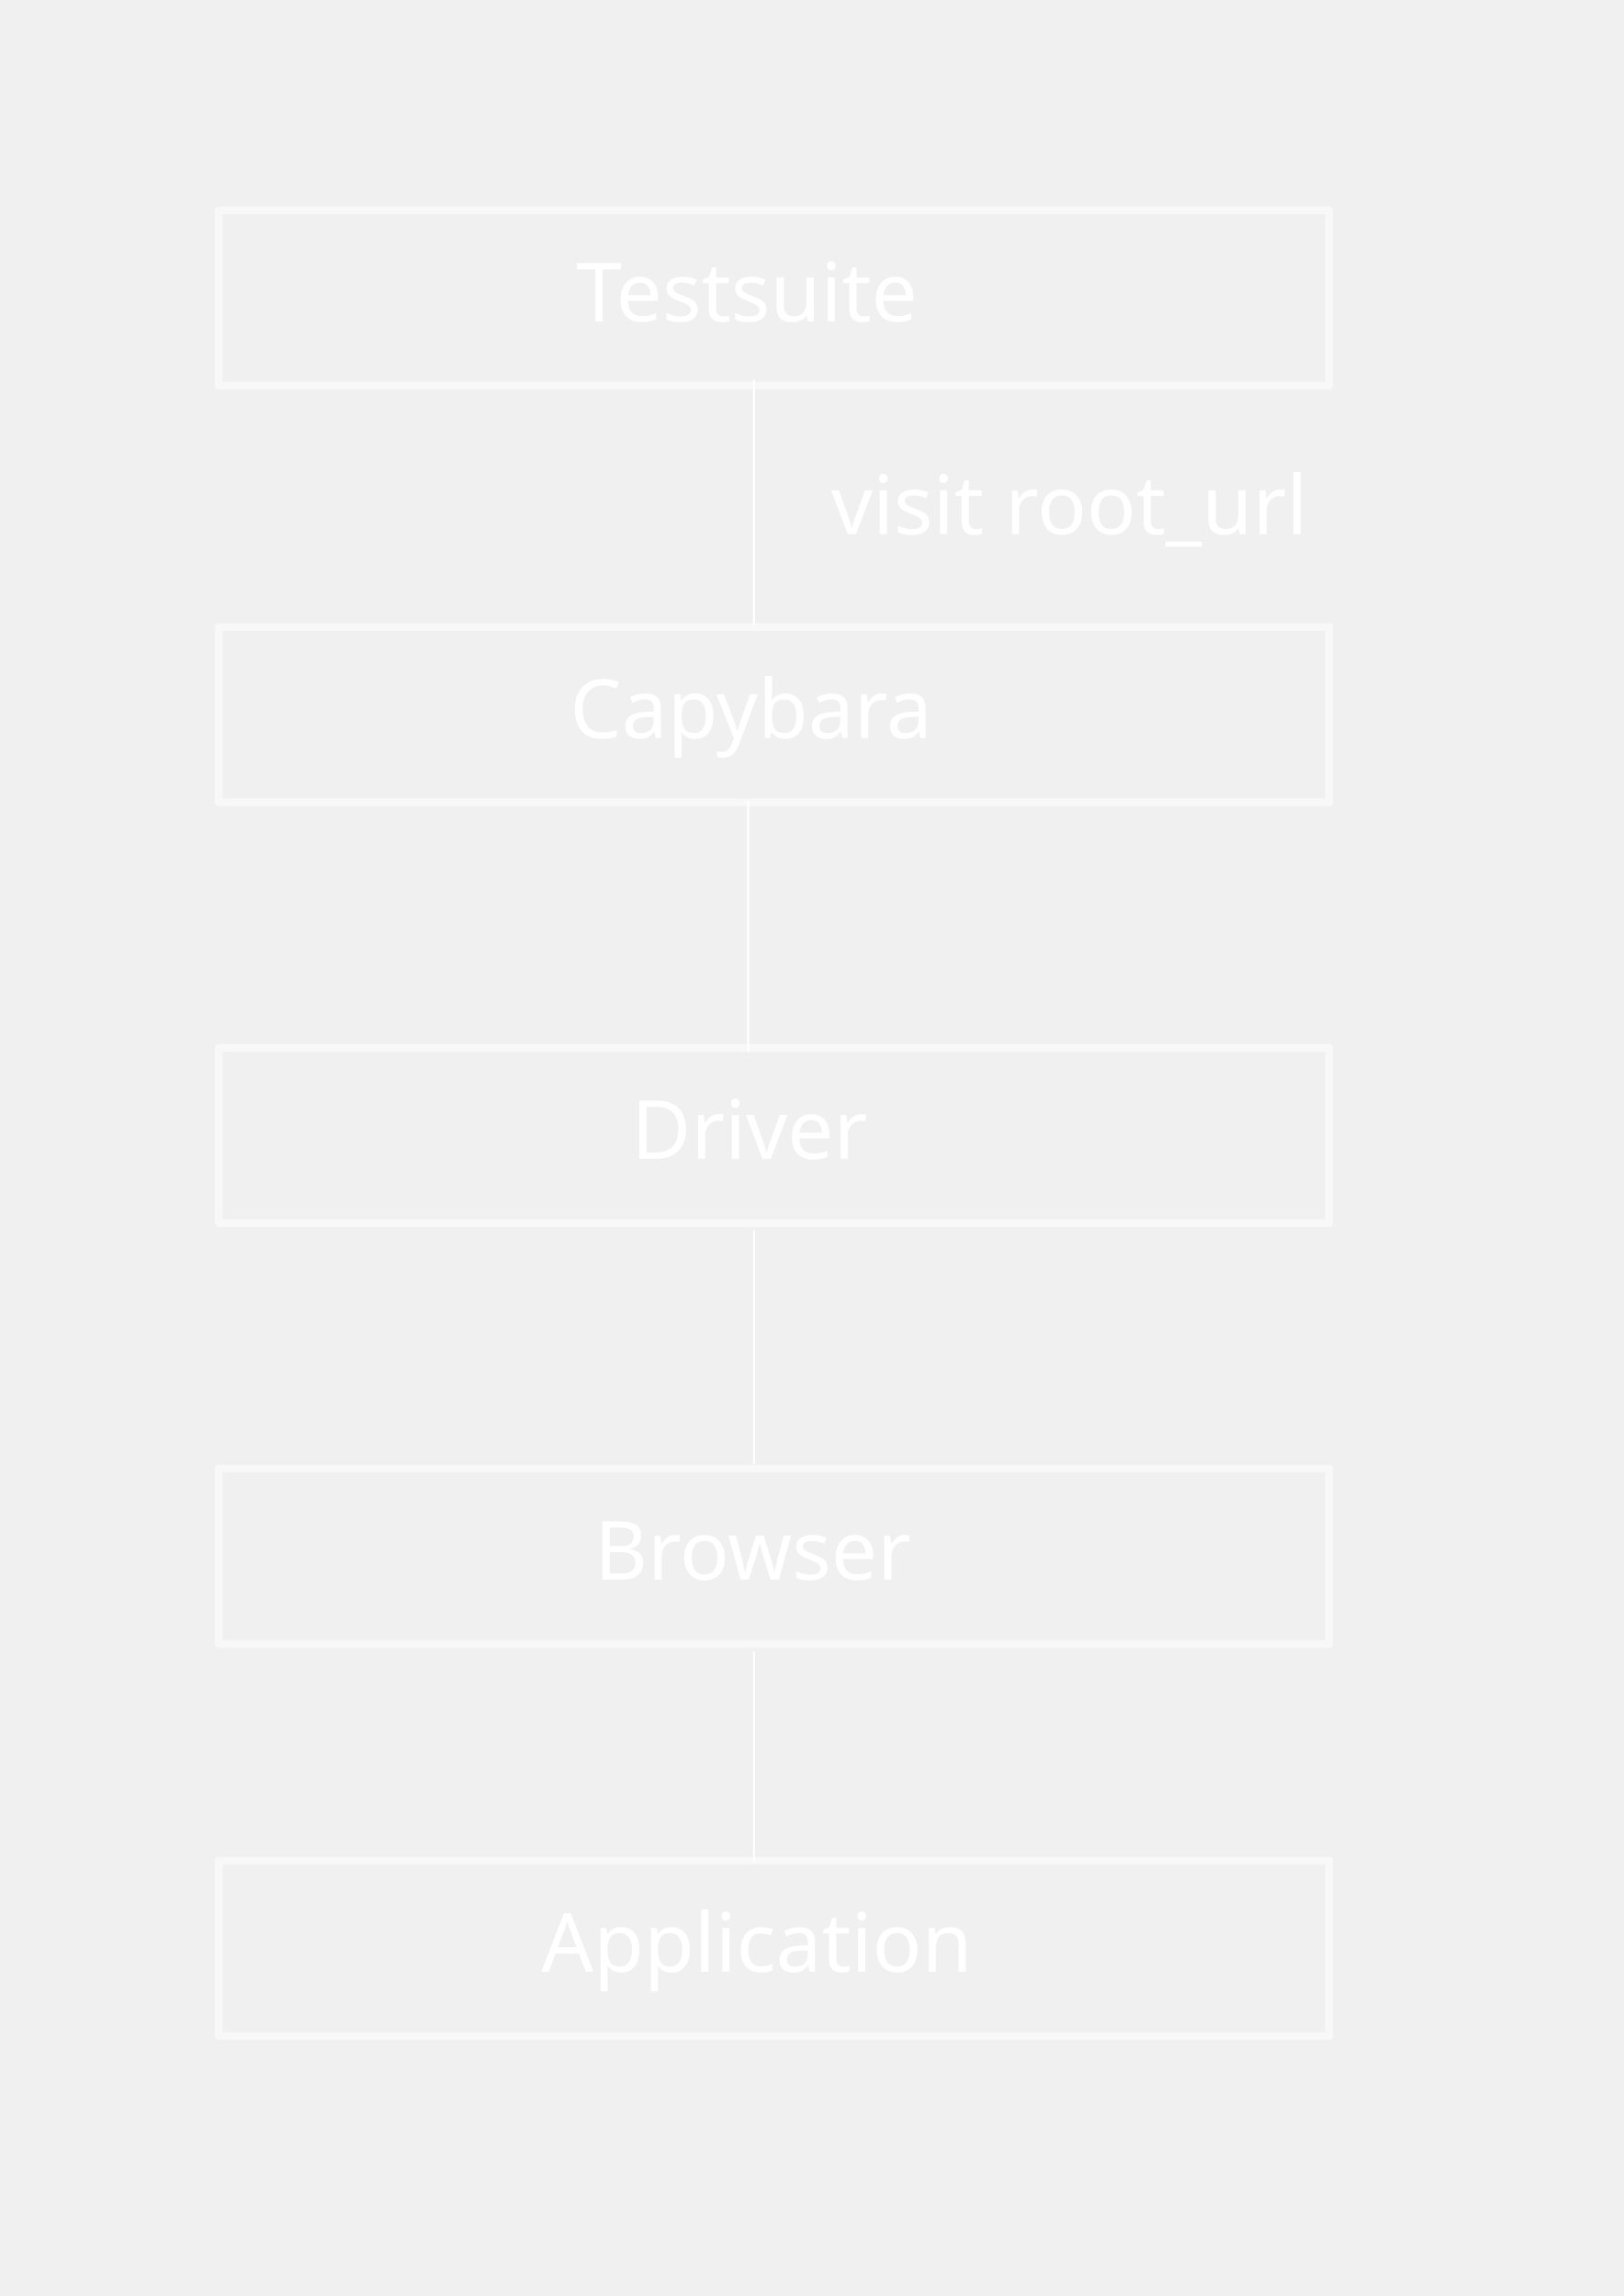
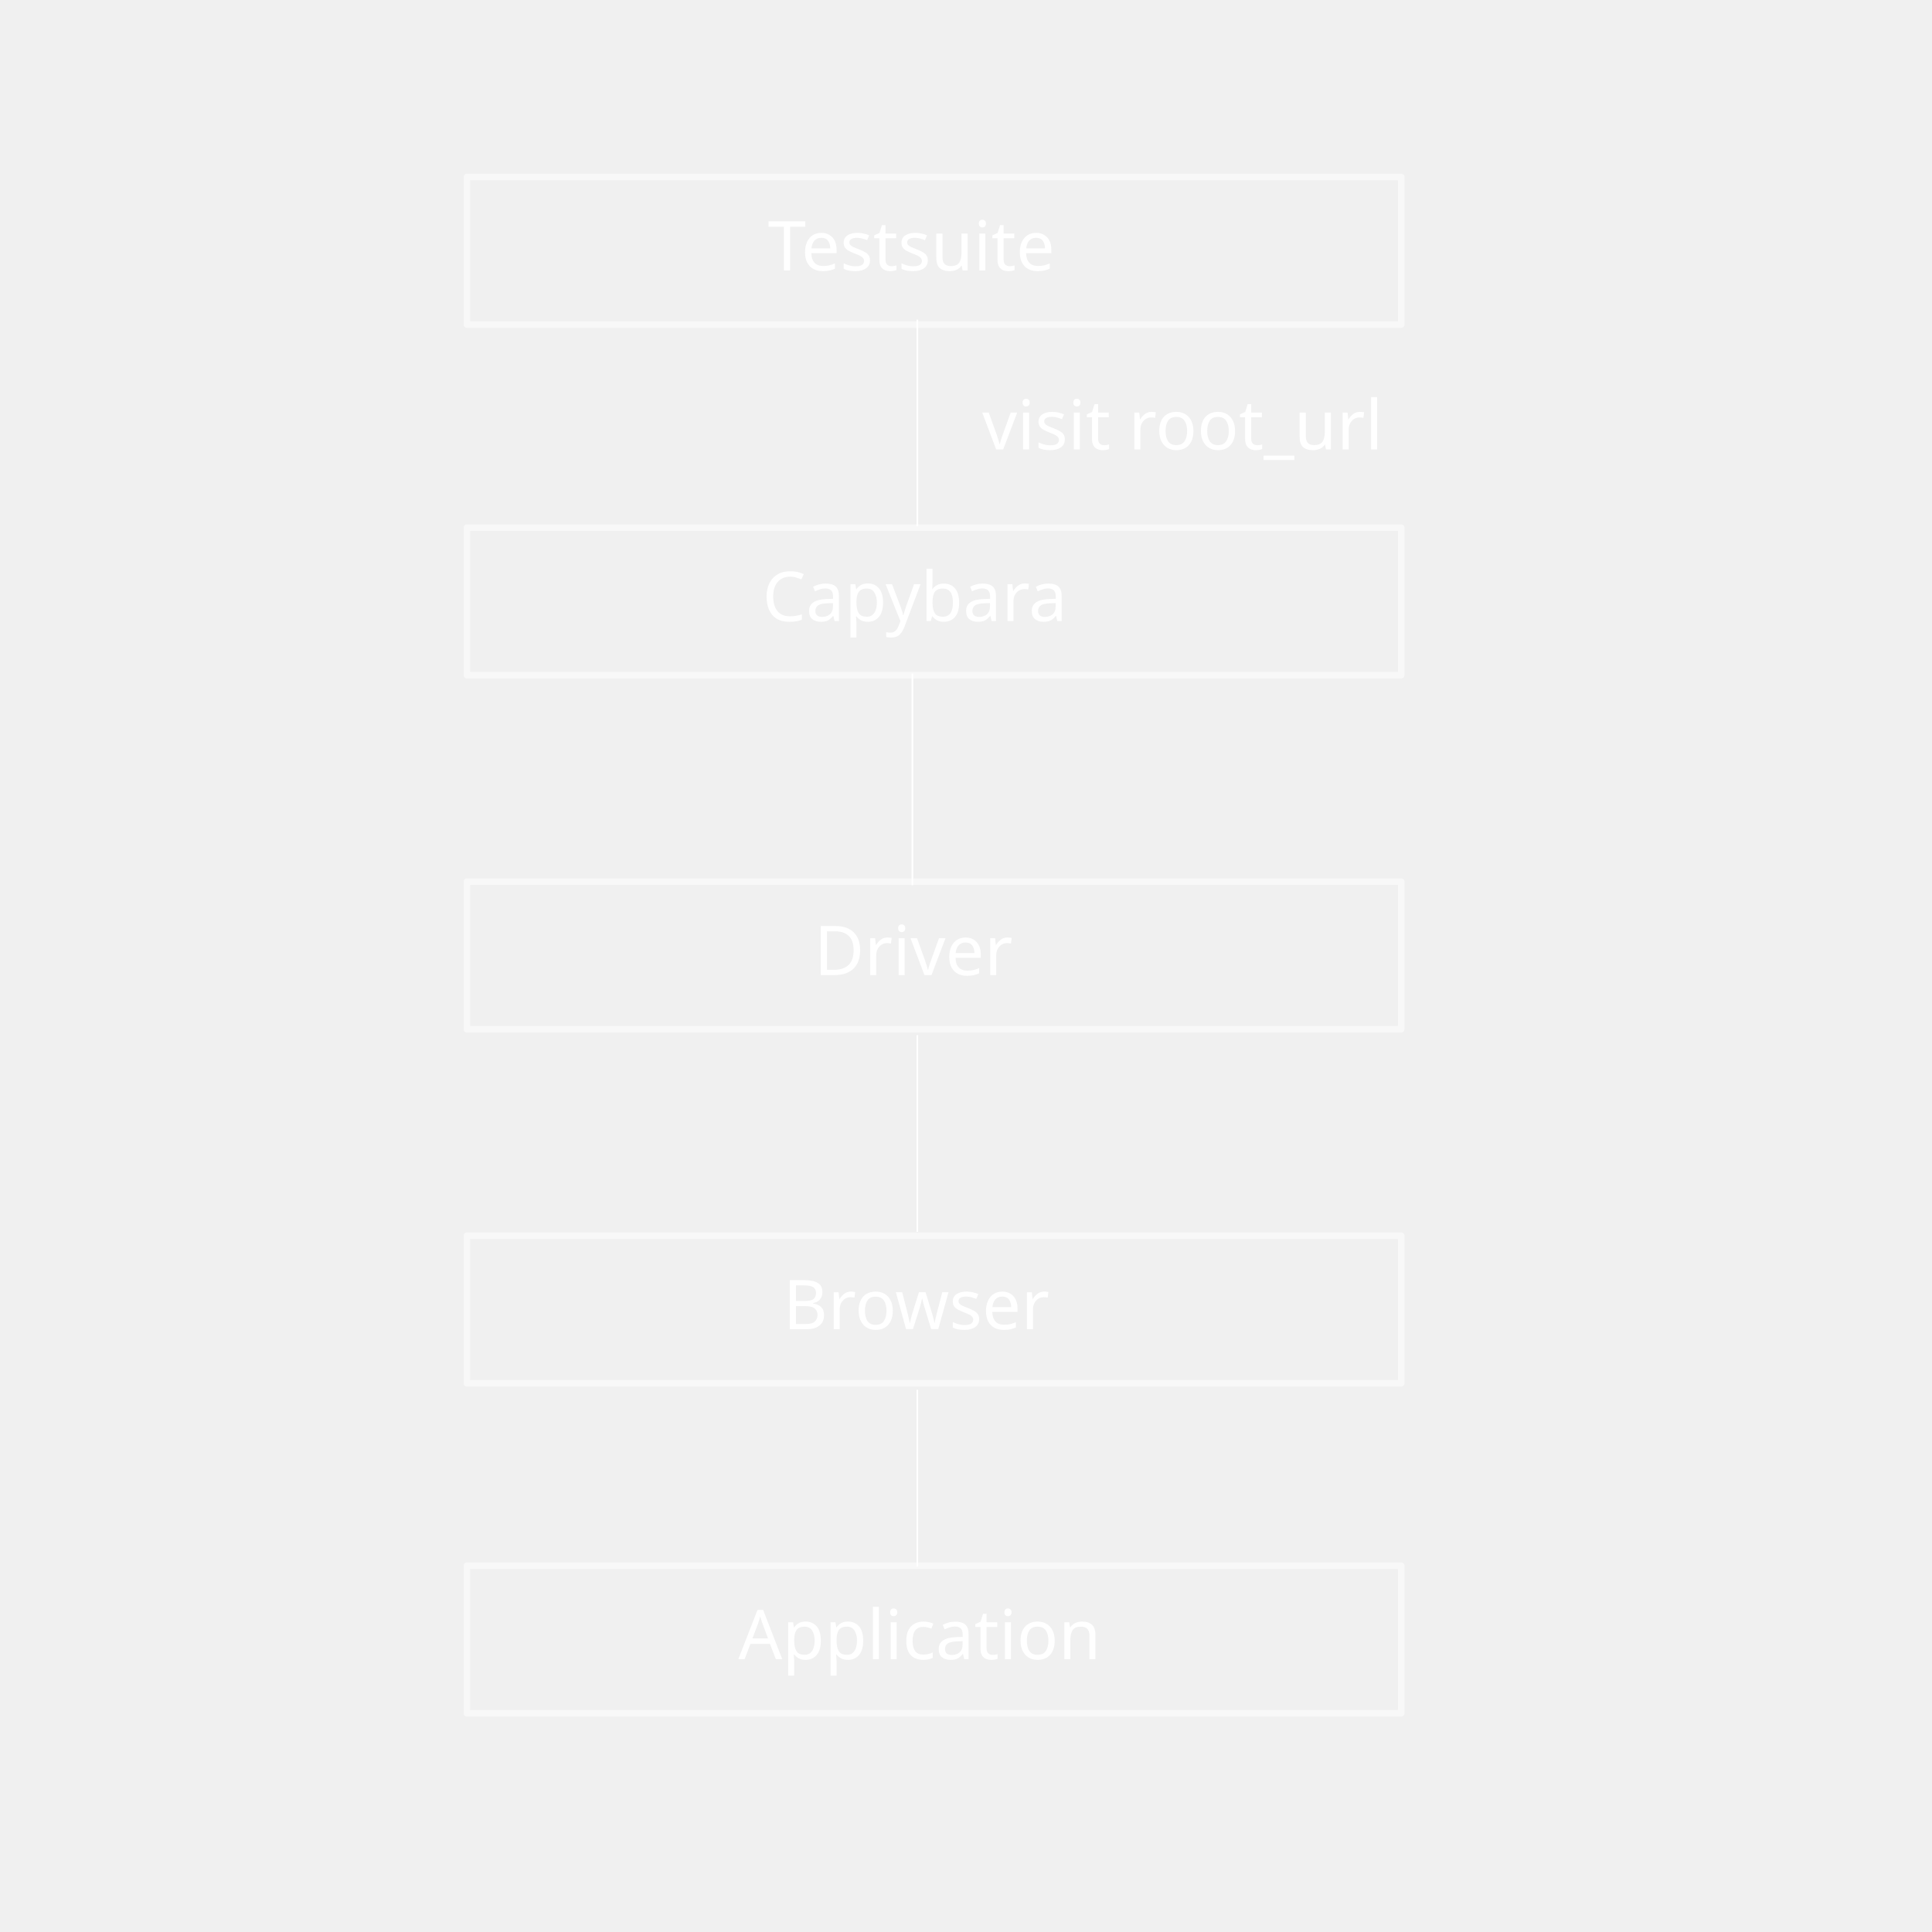
- <svg xmlns="http://www.w3.org/2000/svg" width="210mm" height="297mm" viewBox="0 0 210 297" version="1.1" id="svg8">
+ <svg xmlns="http://www.w3.org/2000/svg" width="297mm" height="297mm" viewBox="0 0 210 297" version="1.1" id="svg8">
  <defs id="defs2" />
  <g id="layer1">
    <rect style="opacity:0.561;fill:none;stroke:#ffffff;stroke-width:1;stroke-linejoin:round;stroke-miterlimit:4;stroke-dasharray:none;stroke-opacity:1" id="rect14" width="143.631" height="22.679" x="28.273" y="27.214" />
    <text xml:space="preserve" style="font-style:normal;font-weight:normal;font-size:10.583px;line-height:1.25;font-family:sans-serif;fill:#ffffff;fill-opacity:1;stroke:none;stroke-width:0.265;" x="74.537" y="41.577" id="text841">
      <tspan id="tspan839" x="74.537" y="41.577" style="stroke-width:0.265;fill:#ffffff;">Testsuite</tspan>
    </text>
    <rect y="81.114" x="28.273" height="22.679" width="143.631" id="rect14-6" style="opacity:0.561;fill:none;stroke:#ffffff;stroke-width:1;stroke-linejoin:round;stroke-miterlimit:4;stroke-dasharray:none;stroke-opacity:1" />
    <text xml:space="preserve" style="font-style:normal;font-weight:normal;font-size:10.583px;line-height:1.25;font-family:sans-serif;fill:#ffffff;fill-opacity:1;stroke:none;stroke-width:0.265;" x="73.705" y="95.477" id="text883">
      <tspan id="tspan881" x="73.705" y="95.477" style="stroke-width:0.265;fill:#ffffff;">Capybara</tspan>
    </text>
    <rect style="opacity:0.561;fill:none;stroke:#ffffff;stroke-width:1;stroke-linejoin:round;stroke-miterlimit:4;stroke-dasharray:none;stroke-opacity:1" id="rect14-6-8" width="143.631" height="22.679" x="28.273" y="135.542" />
    <text id="text883-3" y="149.905" x="81.643" style="font-style:normal;font-weight:normal;font-size:10.583px;line-height:1.25;font-family:sans-serif;fill:#ffffff;fill-opacity:1;stroke:none;stroke-width:0.265;" xml:space="preserve">
      <tspan style="stroke-width:0.265;fill:#ffffff;" y="149.905" x="81.643" id="tspan881-8">Driver</tspan>
    </text>
    <rect y="189.971" x="28.273" height="22.679" width="143.631" id="rect14-6-8-7" style="opacity:0.561;fill:none;stroke:#ffffff;stroke-width:1;stroke-linejoin:round;stroke-miterlimit:4;stroke-dasharray:none;stroke-opacity:1" />
    <text xml:space="preserve" style="font-style:normal;font-weight:normal;font-size:10.583px;line-height:1.25;font-family:sans-serif;fill:#ffffff;fill-opacity:1;stroke:none;stroke-width:0.265;" x="76.88" y="204.334" id="text883-3-7">
      <tspan id="tspan881-8-4" x="76.88" y="204.334" style="stroke-width:0.265;fill:#ffffff;">Browser</tspan>
    </text>
    <rect y="240.695" x="28.273" height="22.679" width="143.631" id="rect14-6-8-5" style="opacity:0.561;fill:none;stroke:#ffffff;stroke-width:1;stroke-linejoin:round;stroke-miterlimit:4;stroke-dasharray:none;stroke-opacity:1" />
    <text xml:space="preserve" style="font-style:normal;font-weight:normal;font-size:10.583px;line-height:1.25;font-family:sans-serif;fill:#ffffff;fill-opacity:1;stroke:none;stroke-width:0.265;" x="70.001" y="255.059" id="text883-3-8">
      <tspan id="tspan881-8-3" x="70.001" y="255.059" style="stroke-width:0.265;fill:#ffffff;">Application</tspan>
    </text>
    <path style="fill:#ffffff;stroke:#ffffff;stroke-width:0.265px;stroke-linecap:butt;stroke-linejoin:miter;stroke-opacity:1" d="m 97.518,49.137 c 0,31.75 0,31.75 0,31.75 z" id="path973" />
    <path style="fill:#ffffff;stroke:#ffffff;stroke-width:0.265px;stroke-linecap:butt;stroke-linejoin:miter;stroke-opacity:1" d="m 96.762,103.565 c 0,32.506 0,32.506 0,32.506 z" id="path983" />
    <path id="path983-6" d="m 97.518,159.128 c 0,30.238 0,30.238 0,30.238 z" style="fill:#ffffff;stroke:#ffffff;stroke-width:0.255px;stroke-linecap:butt;stroke-linejoin:miter;stroke-opacity:1" />
    <path style="fill:#ffffff;stroke:#ffffff;stroke-width:0.242px;stroke-linecap:butt;stroke-linejoin:miter;stroke-opacity:1" d="m 97.518,213.632 c 0,27.214 0,27.214 0,27.214 z" id="path983-6-8" />
    <text xml:space="preserve" style="font-style:normal;font-weight:normal;font-size:10.583px;line-height:1.25;font-family:sans-serif;fill:#ffffff;fill-opacity:1;stroke:none;stroke-width:0.265;" x="107.496" y="69.094" id="text1029">
      <tspan id="tspan1027" x="107.496" y="69.094" style="stroke-width:0.265;fill:#ffffff;">visit root_url</tspan>
    </text>
  </g>
</svg>
